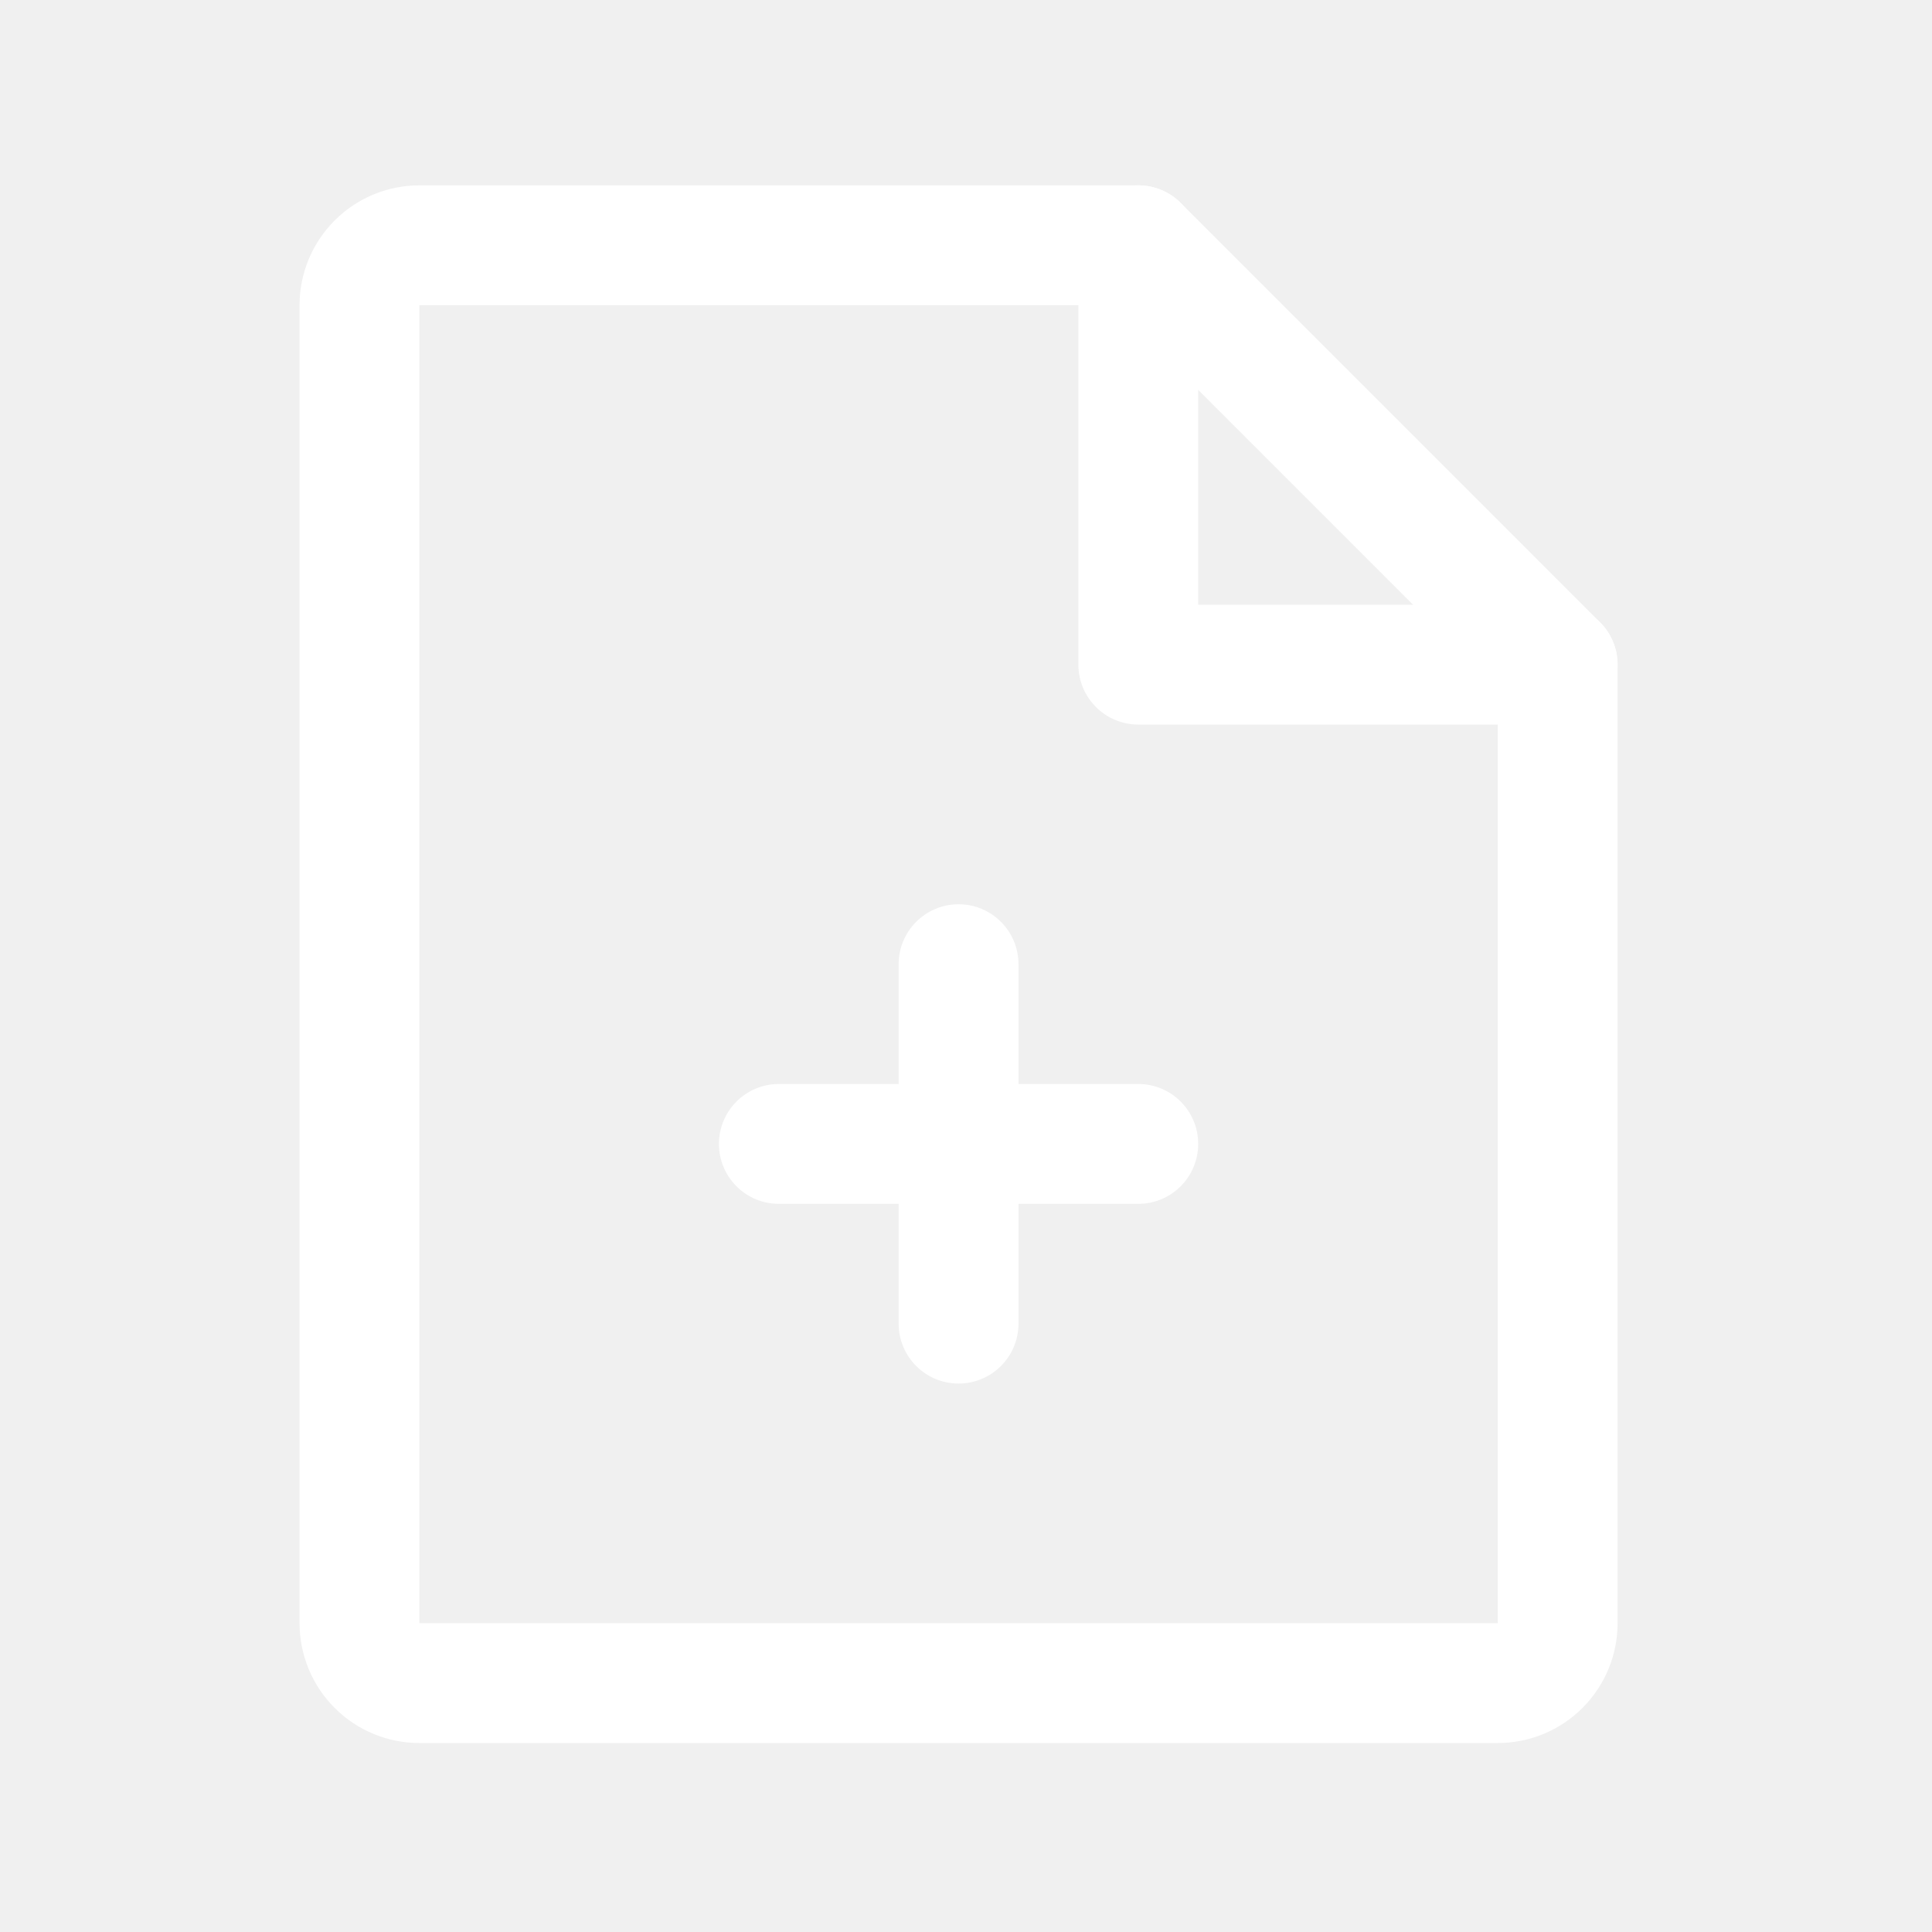
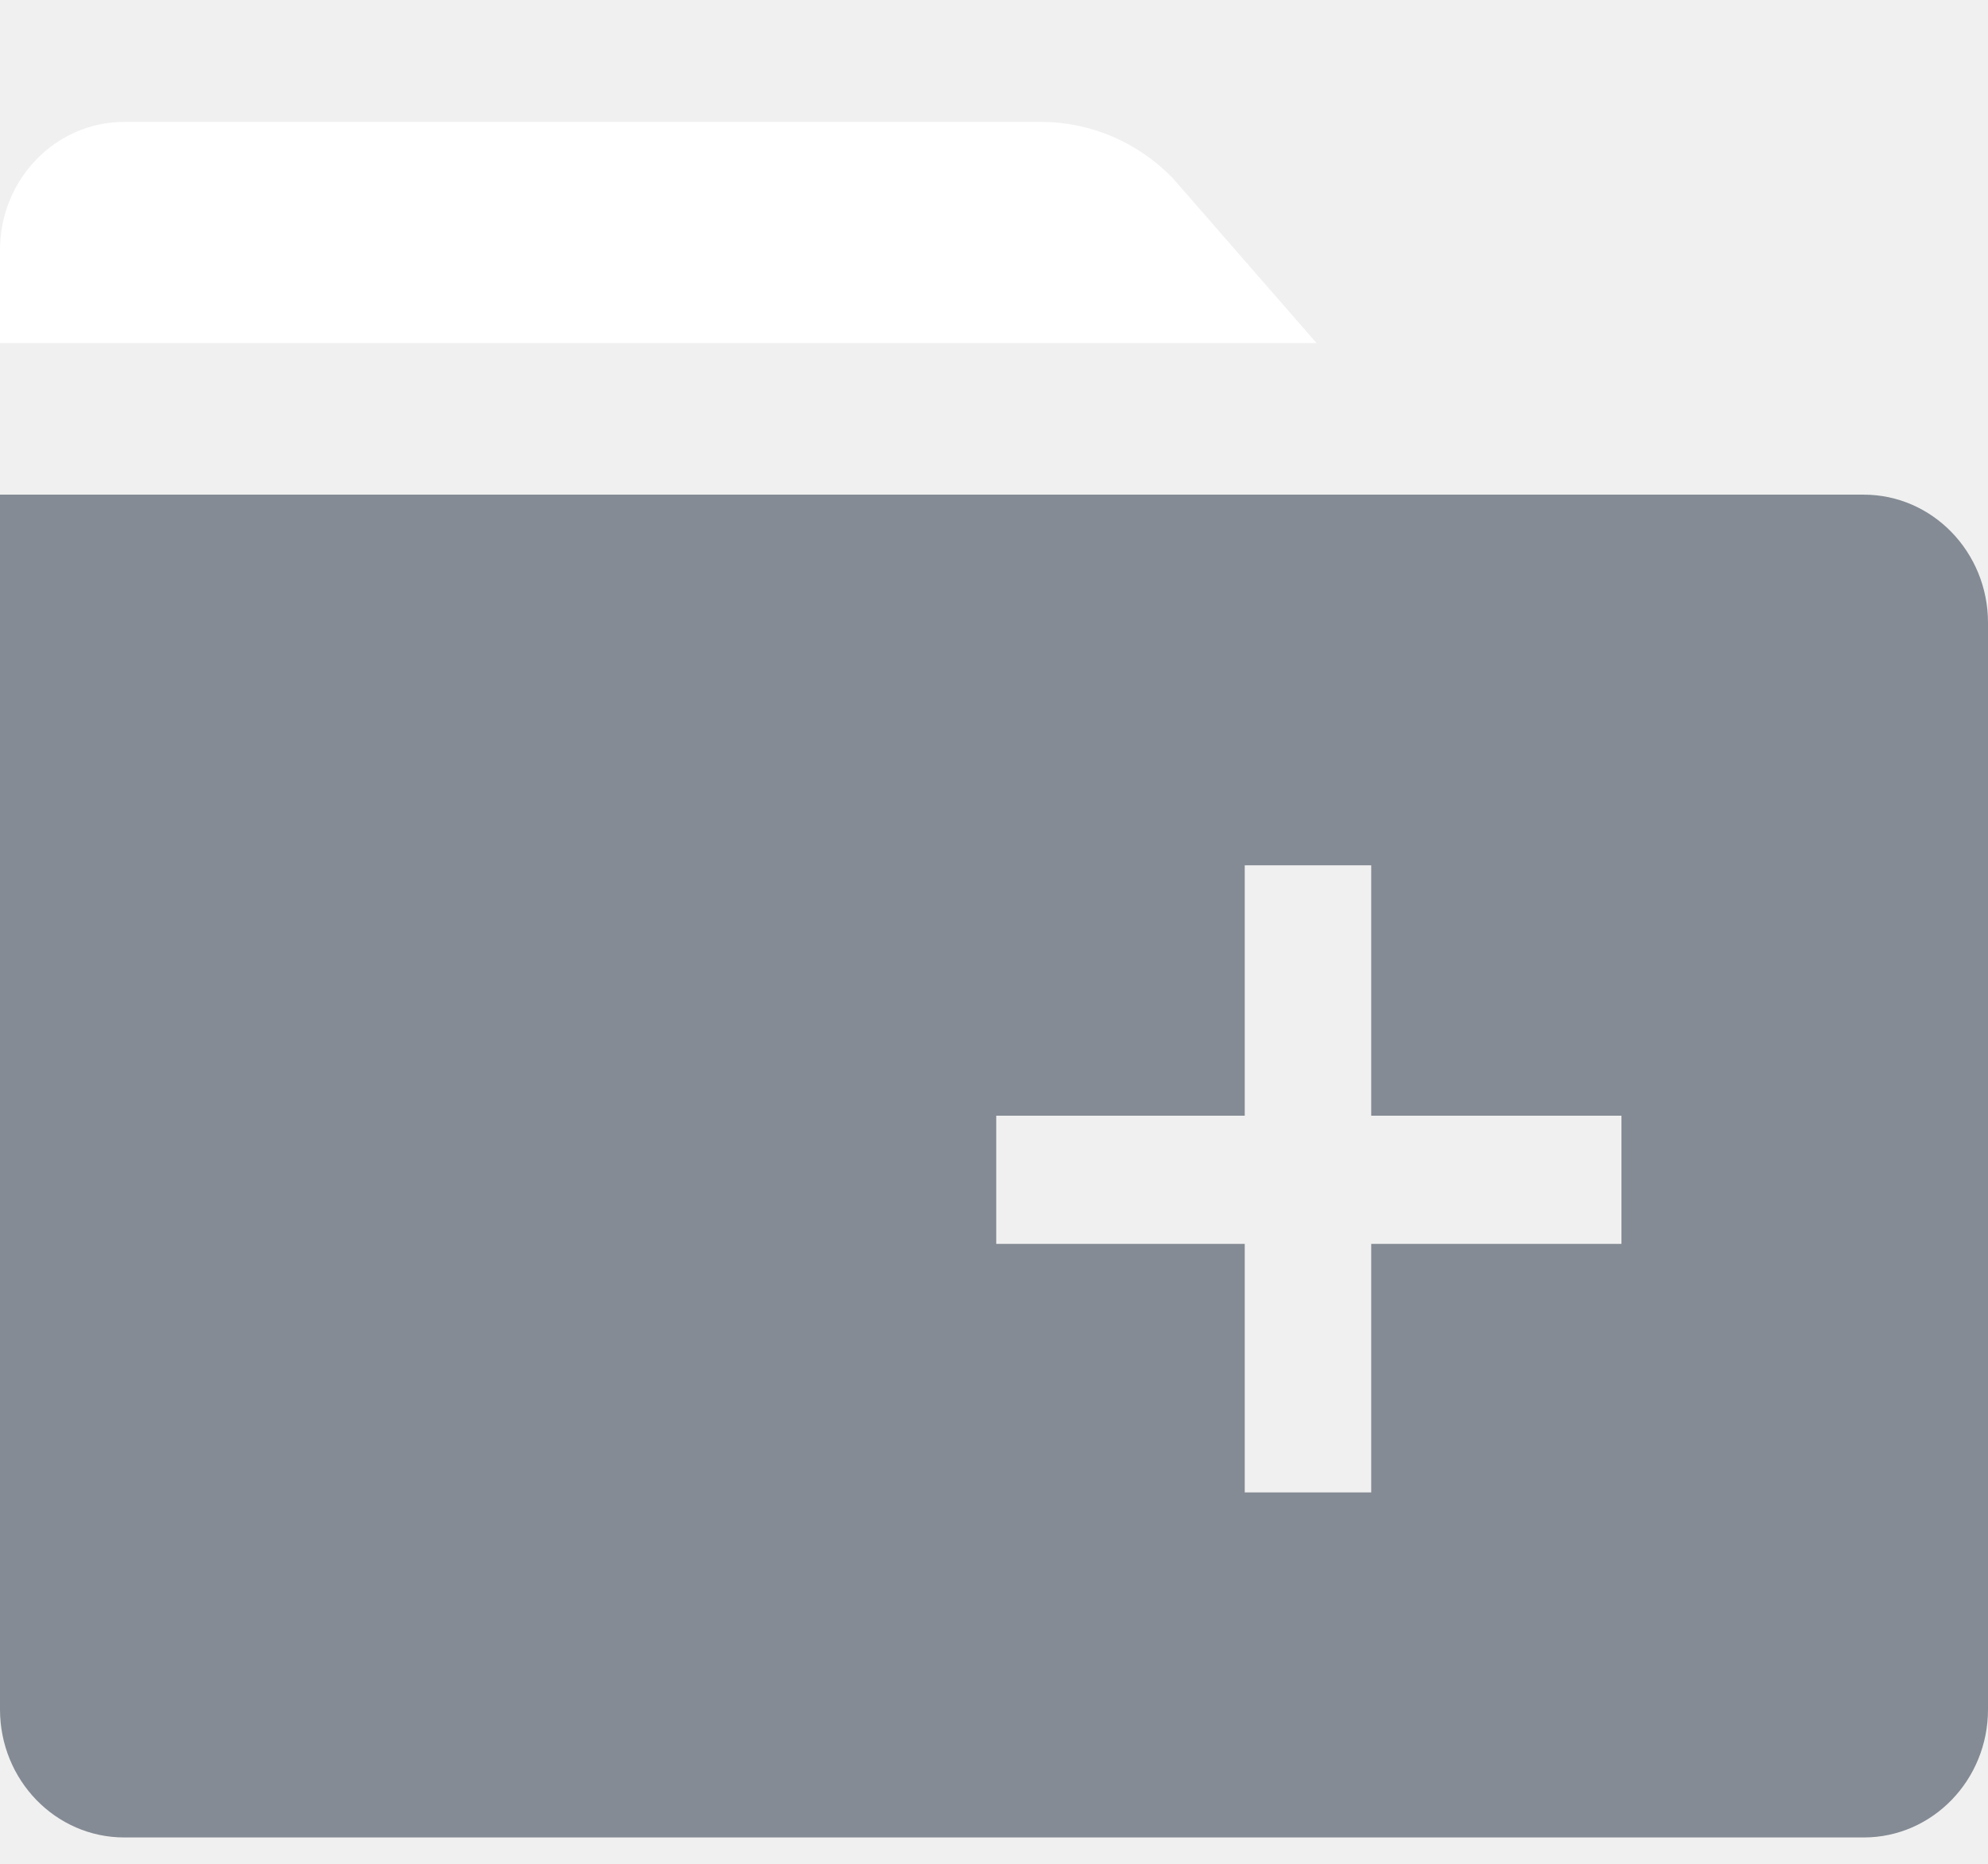
- <svg xmlns="http://www.w3.org/2000/svg" width="15" height="15" viewBox="0 0 65 65" fill="none">
-   <path fill-rule="evenodd" clip-rule="evenodd" d="M11.259 7.417C12.015 6.661 13.04 6.236 14.109 6.236H38.297C38.831 6.236 39.344 6.448 39.722 6.826L53.831 20.936C54.209 21.314 54.422 21.826 54.422 22.361V54.611C54.422 55.68 53.997 56.705 53.241 57.461C52.485 58.217 51.46 58.642 50.391 58.642H14.109C13.04 58.642 12.015 58.217 11.259 57.461C10.503 56.705 10.078 55.68 10.078 54.611V10.267C10.078 9.198 10.503 8.173 11.259 7.417ZM37.462 10.267L14.109 10.267L14.109 54.611H50.391V23.196L37.462 10.267Z" fill="white" />
-   <path fill-rule="evenodd" clip-rule="evenodd" d="M38.297 6.236C39.41 6.236 40.312 7.138 40.312 8.251V20.345H52.406C53.519 20.345 54.422 21.248 54.422 22.361C54.422 23.474 53.519 24.377 52.406 24.377H38.297C37.184 24.377 36.281 23.474 36.281 22.361V8.251C36.281 7.138 37.184 6.236 38.297 6.236Z" fill="white" />
-   <path fill-rule="evenodd" clip-rule="evenodd" d="M24.188 38.486C24.188 37.373 25.09 36.47 26.203 36.47H38.297C39.41 36.47 40.312 37.373 40.312 38.486C40.312 39.599 39.41 40.502 38.297 40.502H26.203C25.09 40.502 24.188 39.599 24.188 38.486Z" fill="white" />
-   <path fill-rule="evenodd" clip-rule="evenodd" d="M32.25 30.423C33.363 30.423 34.266 31.326 34.266 32.439V44.533C34.266 45.646 33.363 46.548 32.25 46.548C31.137 46.548 30.234 45.646 30.234 44.533V32.439C30.234 31.326 31.137 30.423 32.25 30.423Z" fill="white" />
+ <svg xmlns="http://www.w3.org/2000/svg" width="100%" height="100%" viewBox="0 0 16 15" fill="none">
+   <path d="M8.379 0.981C8.776 0.981 9.158 1.144 9.439 1.434L10.596 2.761H0V2.012C0 1.443 0.448 0.981 1 0.981H8.379Z" fill="white" />
+   <path fill-rule="evenodd" clip-rule="evenodd" d="M15 3.981C15.552 3.981 16 4.443 16 5.012V13.757C16 14.327 15.552 14.788 15 14.788H1C0.448 14.788 0 14.327 0 13.757V3.981H15ZM10.018 6.964H11.036V8.979H13.05V10.011H11.036V12.011H10.018V10.011H8.018V8.979H10.018V6.964Z" fill="#848B94" />
</svg>
